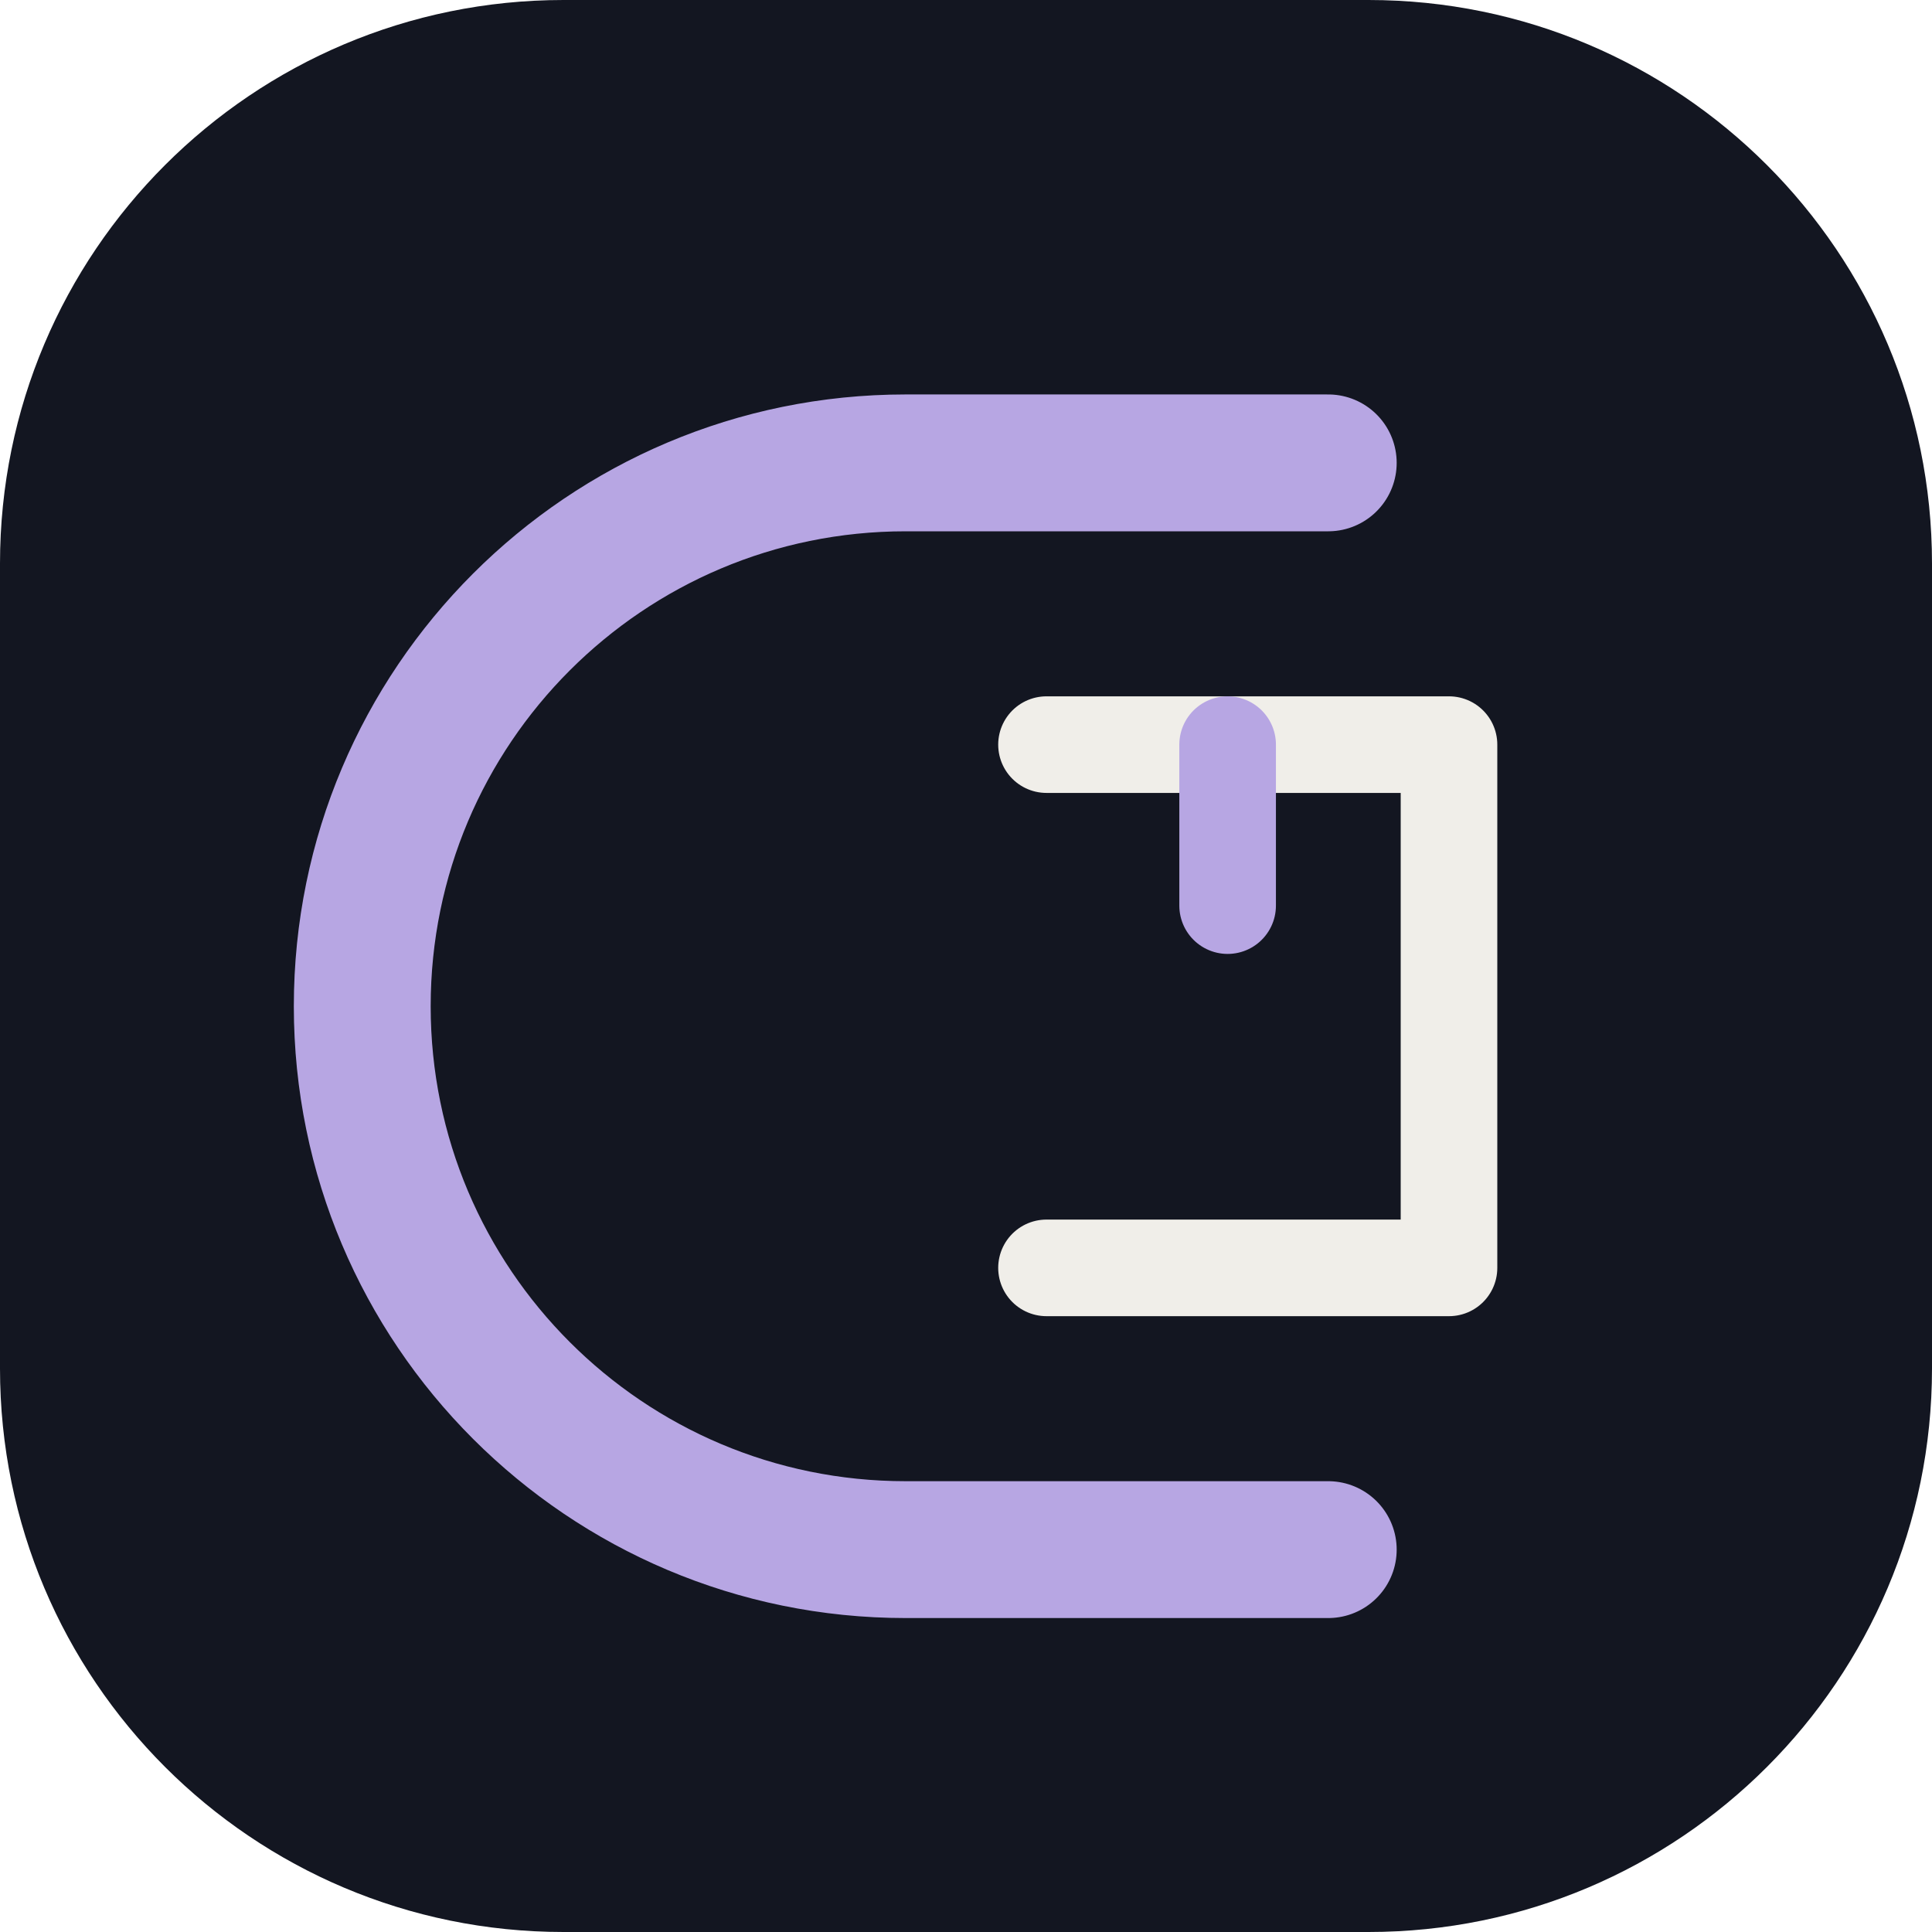
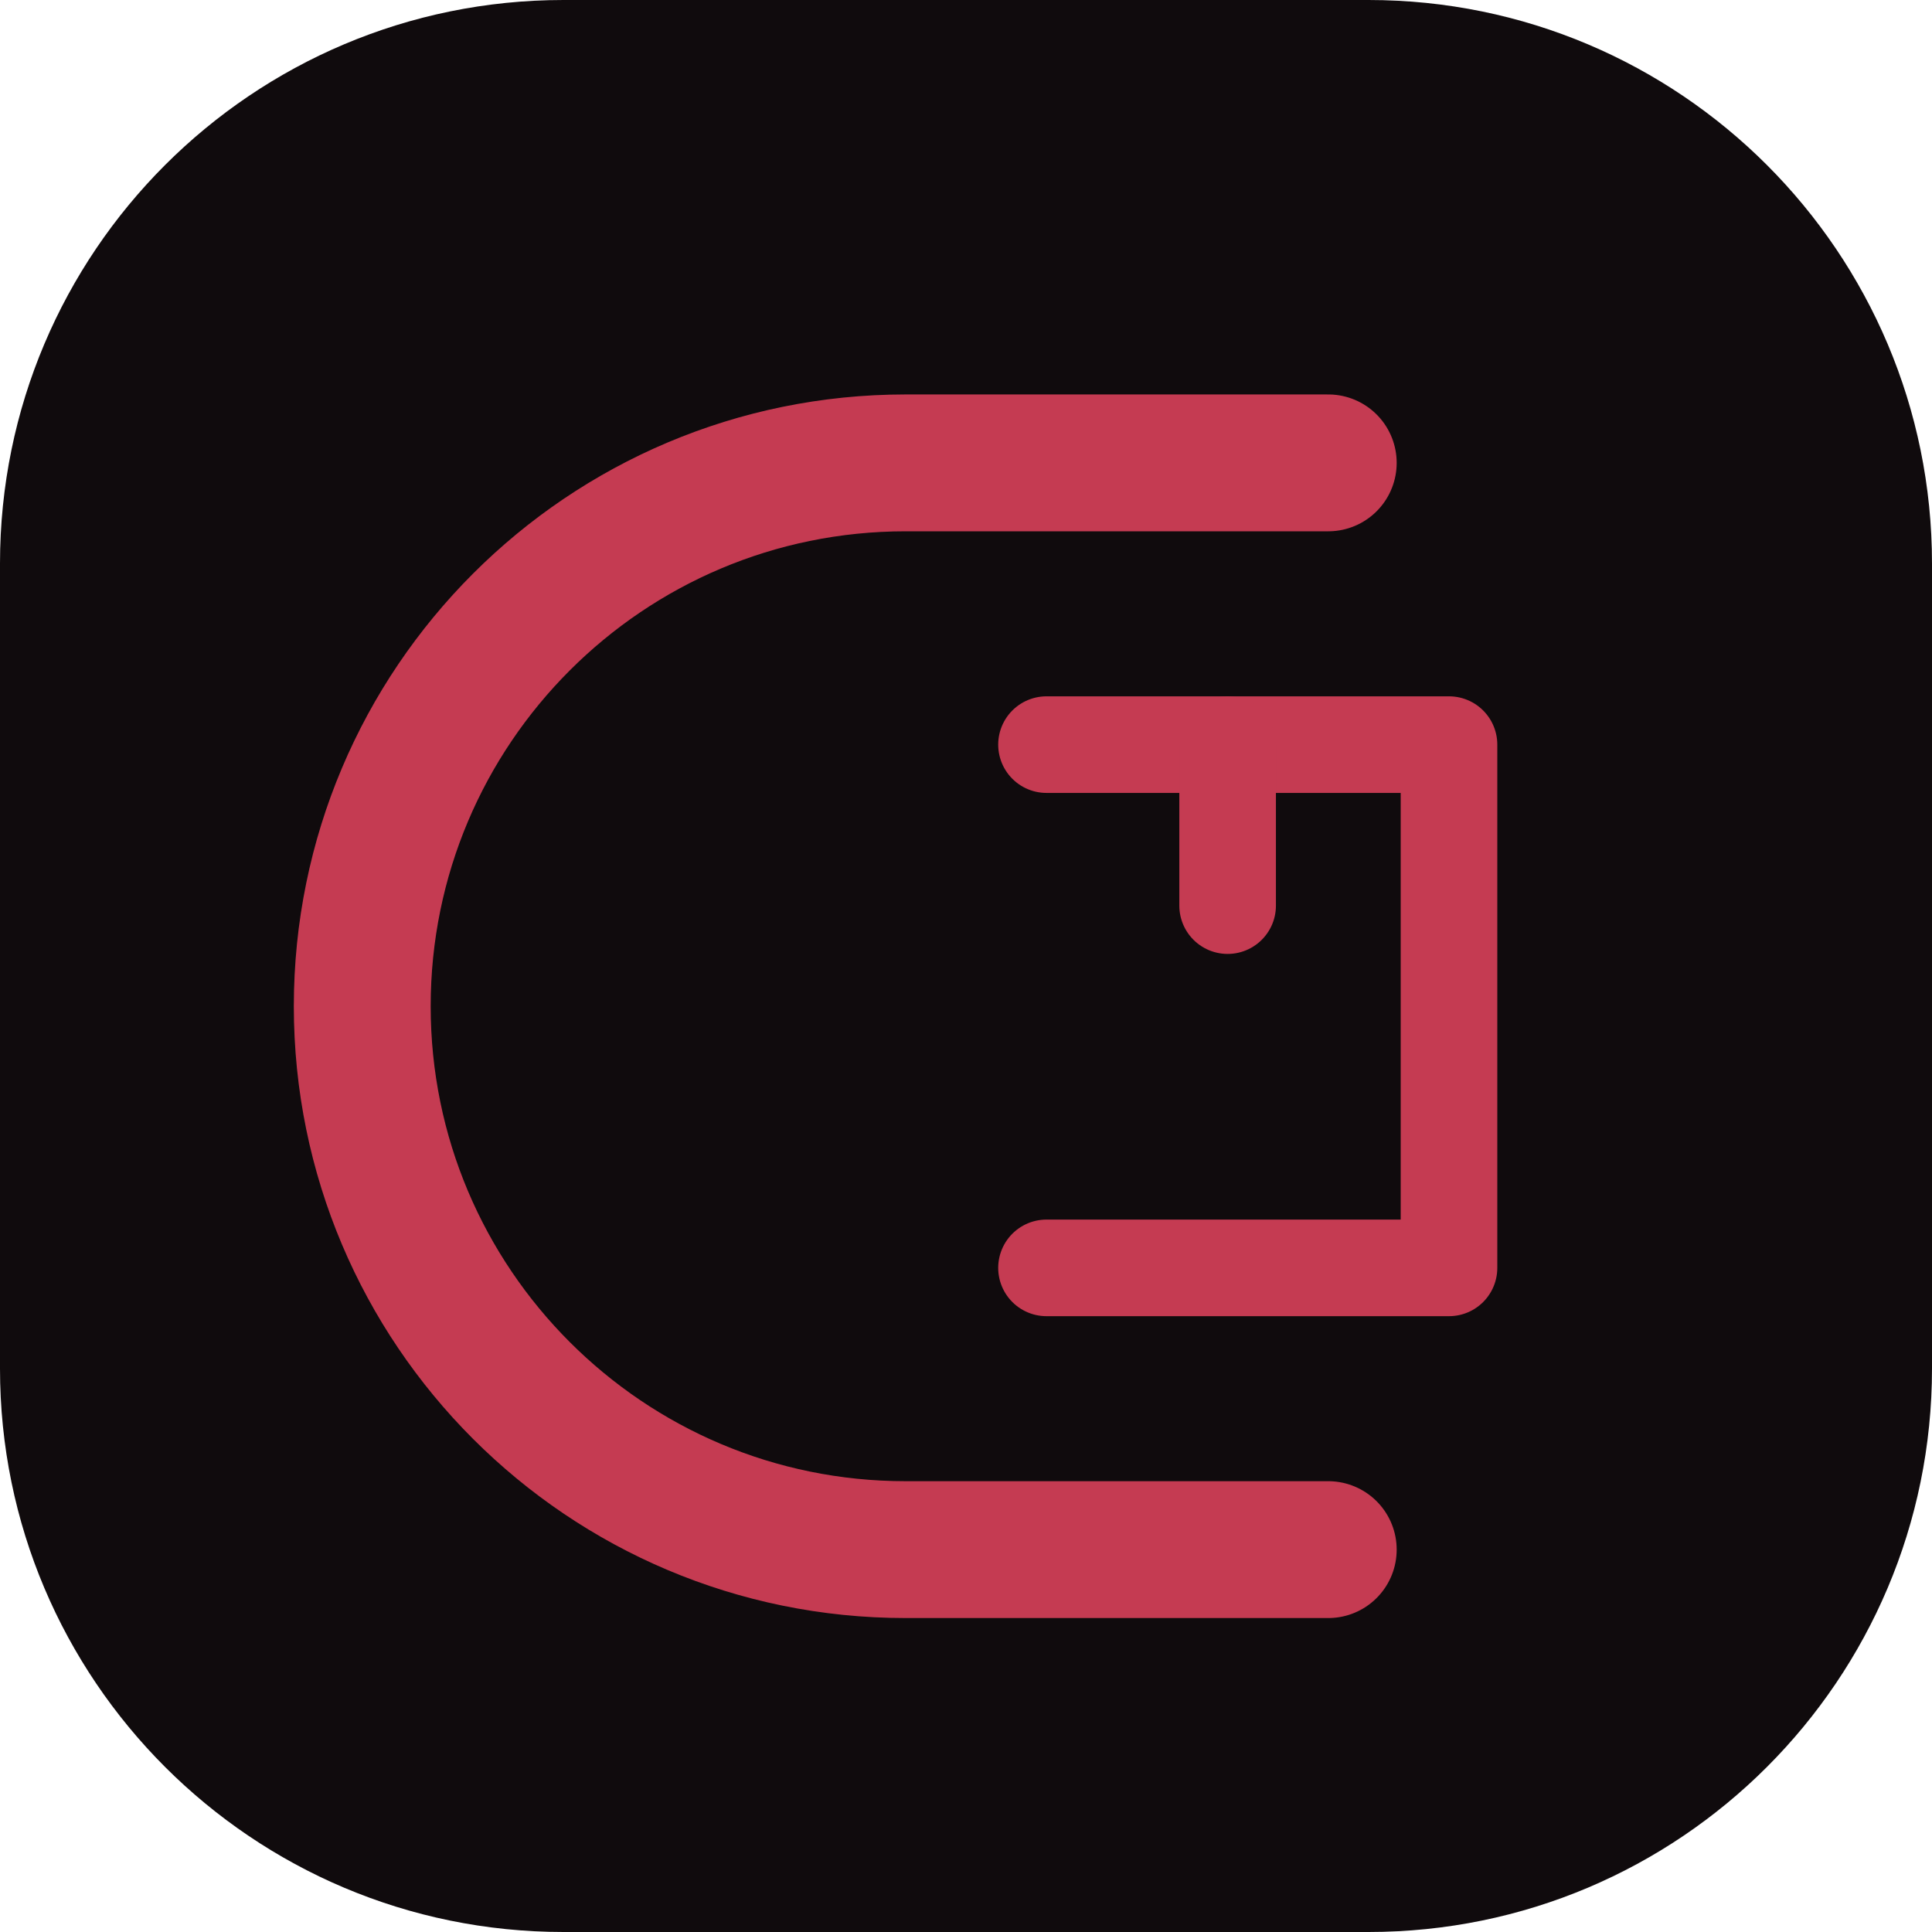
<svg xmlns="http://www.w3.org/2000/svg" viewBox="0 0 48 48" fill="none">
-   <rect width="48" height="48" rx="14" fill="#131621" />
-   <path d="M33 11.5H22.5a13.5 13.5 0 1 0 0 27H33" stroke="#B7A6E3" stroke-width="3.4" stroke-linecap="round" />
-   <path d="M26 18.5h10v13H26" stroke="#F0EEE9" stroke-width="2.4" stroke-linecap="round" stroke-linejoin="round" />
-   <path d="M30.5 18.5v4" stroke="#B7A6E3" stroke-width="2.4" stroke-linecap="round" />
+   <rect width="48" height="48" rx="14" fill="#100B0D" />
+   <path d="M33 11.5H22.5a13.5 13.5 0 1 0 0 27H33" stroke="#C53B52" stroke-width="3.4" stroke-linecap="round" />
+   <path d="M26 18.5h10v13H26" stroke="#C53B52" stroke-width="2.4" stroke-linecap="round" stroke-linejoin="round" />
+   <path d="M30.5 18.5v4" stroke="#C53B52" stroke-width="2.4" stroke-linecap="round" />
</svg>
